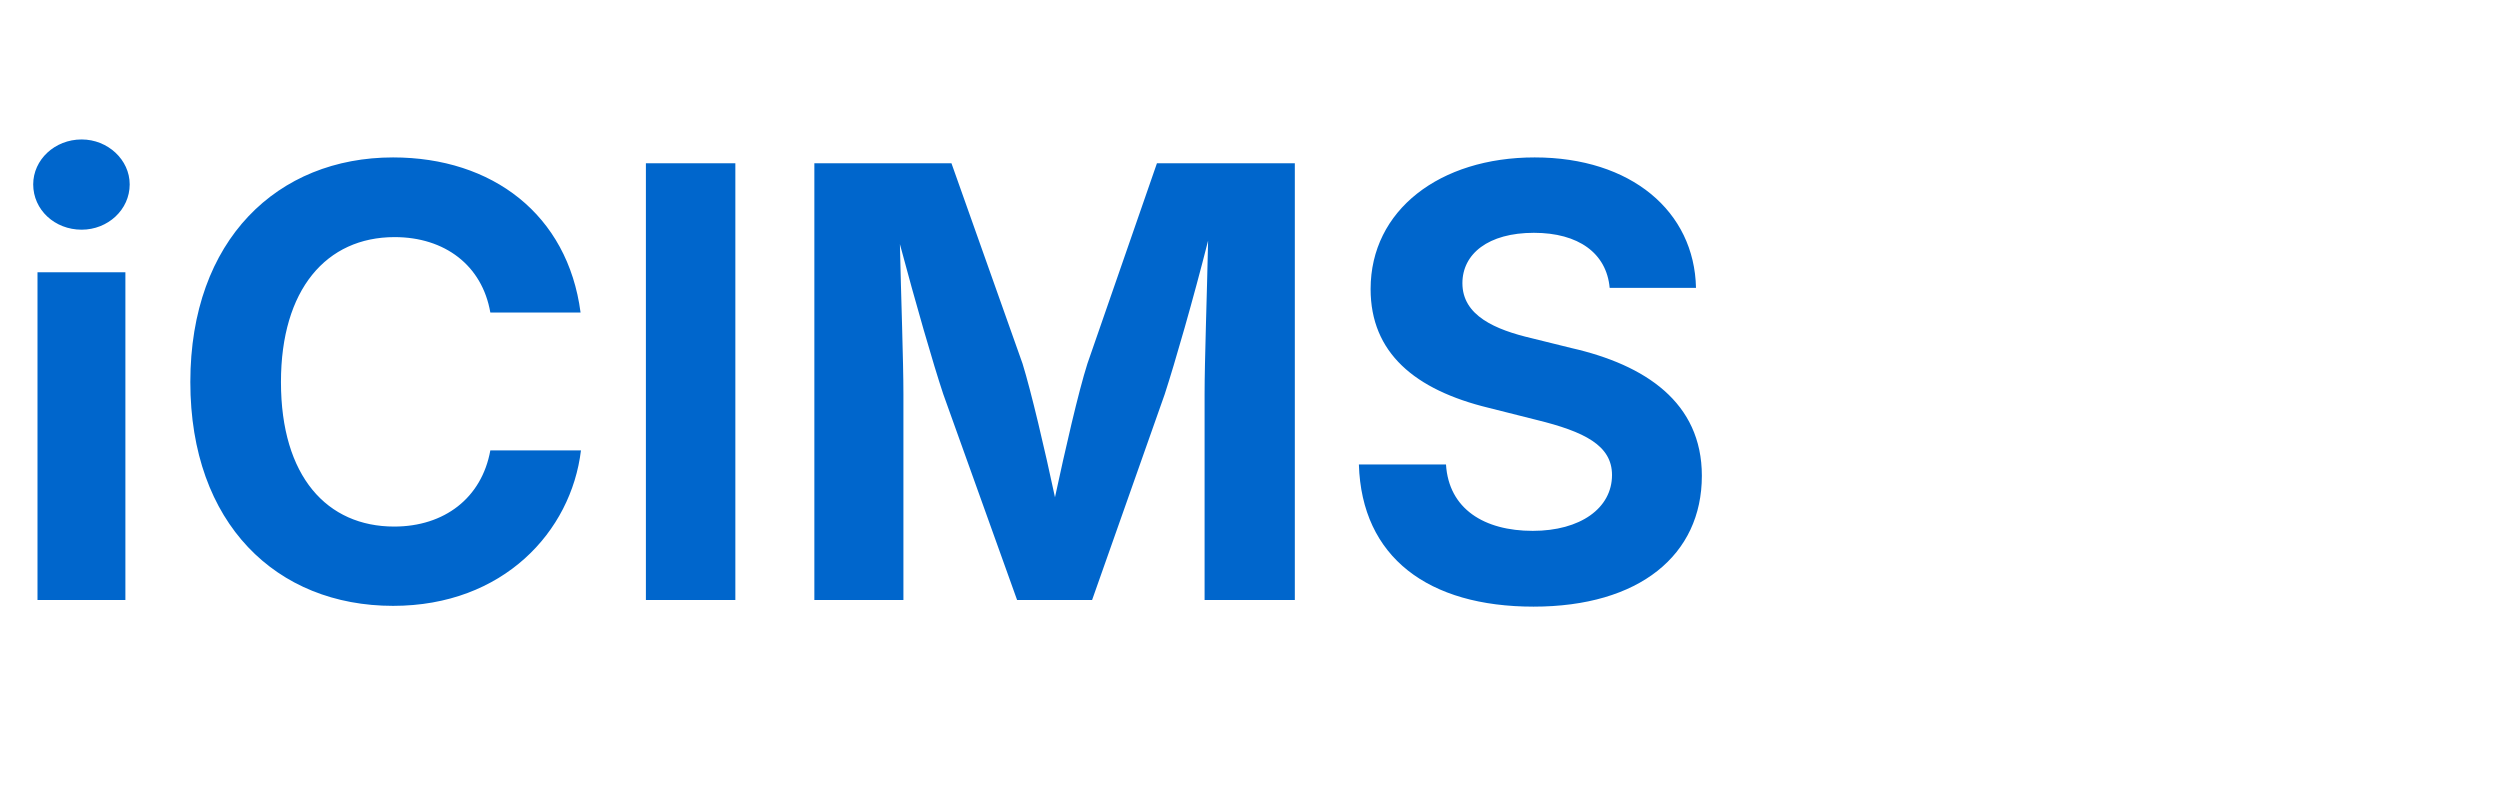
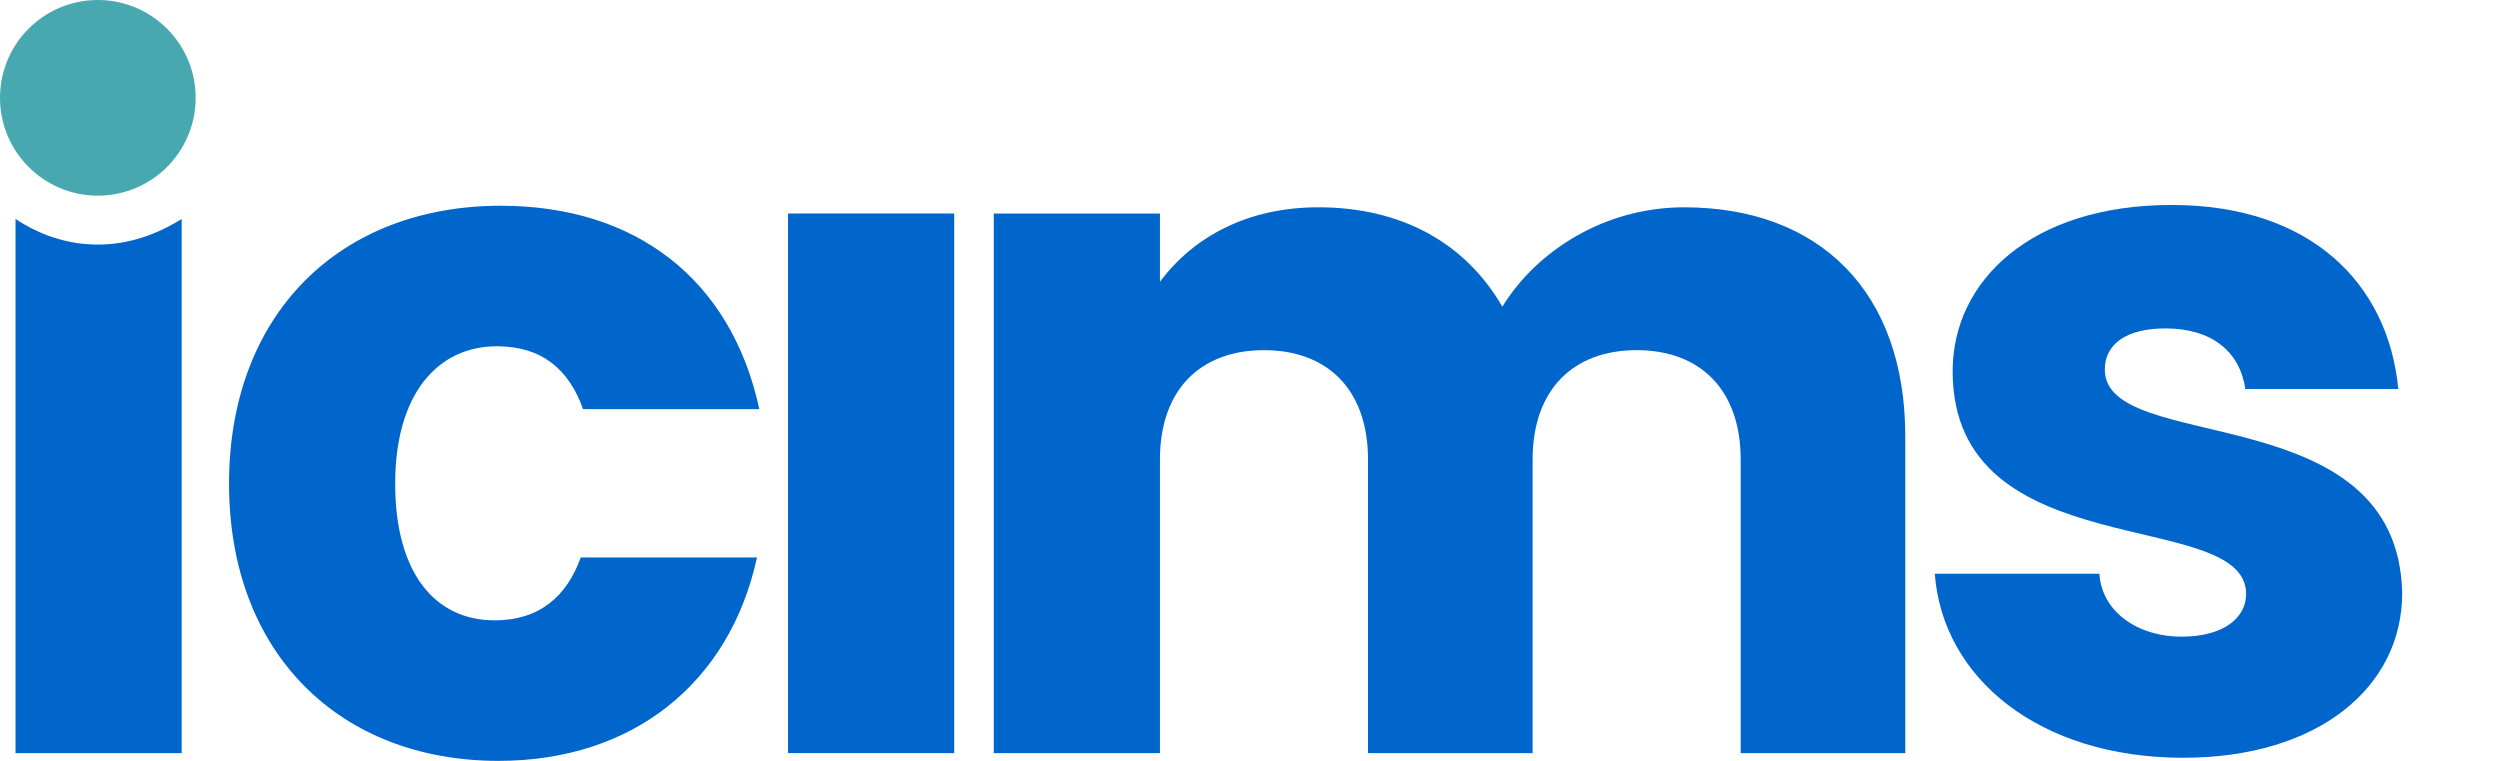
- <svg xmlns="http://www.w3.org/2000/svg" viewBox="0 0 100 32">
-   <text x="0" y="24" font-family="system-ui, -apple-system, sans-serif" font-size="24" font-weight="700" fill="#0066CC">iCIMS</text>
+ <svg xmlns="http://www.w3.org/2000/svg" viewBox="0 0 322 98">
+   <circle cx="12.6" cy="12.6" r="12.6" fill="#48A8AF" />
+   <path fill="#0066CC" d="M64,44.6c5.8,0,9.3,3,11.1,8.1h22.7C94.2,36,81.9,26.5,64.5,26.5c-20.7,0-35,13.9-35,35.8S43.8,98,64.2,98C81.6,98,94,87.9,97.5,71.8H74.8c-1.8,5-5.3,8.1-11.1,8.1c-7.6,0-12.8-6-12.8-17.6S56.4,44.6,64,44.6z" />
+   <path fill="#0066CC" d="M271.1,47.6c0-3.3,2.8-5.3,7.8-5.3c6,0,9.6,3,10.3,7.8h19.7c-1.3-13.6-11.3-23.7-29.2-23.7c-18.1,0-28.2,9.8-28.2,21.4c0,25.4,37.8,17.4,37.8,28.7c0,3-2.8,5.5-8.3,5.5c-5.8,0-10.3-3.3-10.6-8.1h-21.2c1,13.4,13.4,23.7,32,23.7c17.4,0,28.2-9.1,28.2-21.2C308.9,50.9,271.1,58.7,271.1,47.6z" />
+   <path fill="#0066CC" d="M12.6,31.5c-4,0-7.6-1.3-10.6-3.3V97h21.4V28.2C20.2,30.2,16.6,31.5,12.6,31.5z" />
+   <rect x="101.5" y="27.5" fill="#0066CC" width="21.4" height="69.5" />
+   <path fill="#0066CC" d="M216.9,26.7c-10.1,0-18.9,5.5-23.4,12.8c-4.8-8.3-13.1-12.8-23.7-12.8c-9.1,0-16.1,3.8-20.4,9.6v-8.8H128V97h21.4V59.2c0-9.1,5.3-14.1,13.4-14.1s13.4,5,13.4,14.1V97h21.2V59.2c0-9.1,5.3-14.1,13.4-14.1s13.4,5,13.4,14.1V97h21.2V56.2C245.4,37.5,234.3,26.7,216.9,26.7z" />
</svg>
